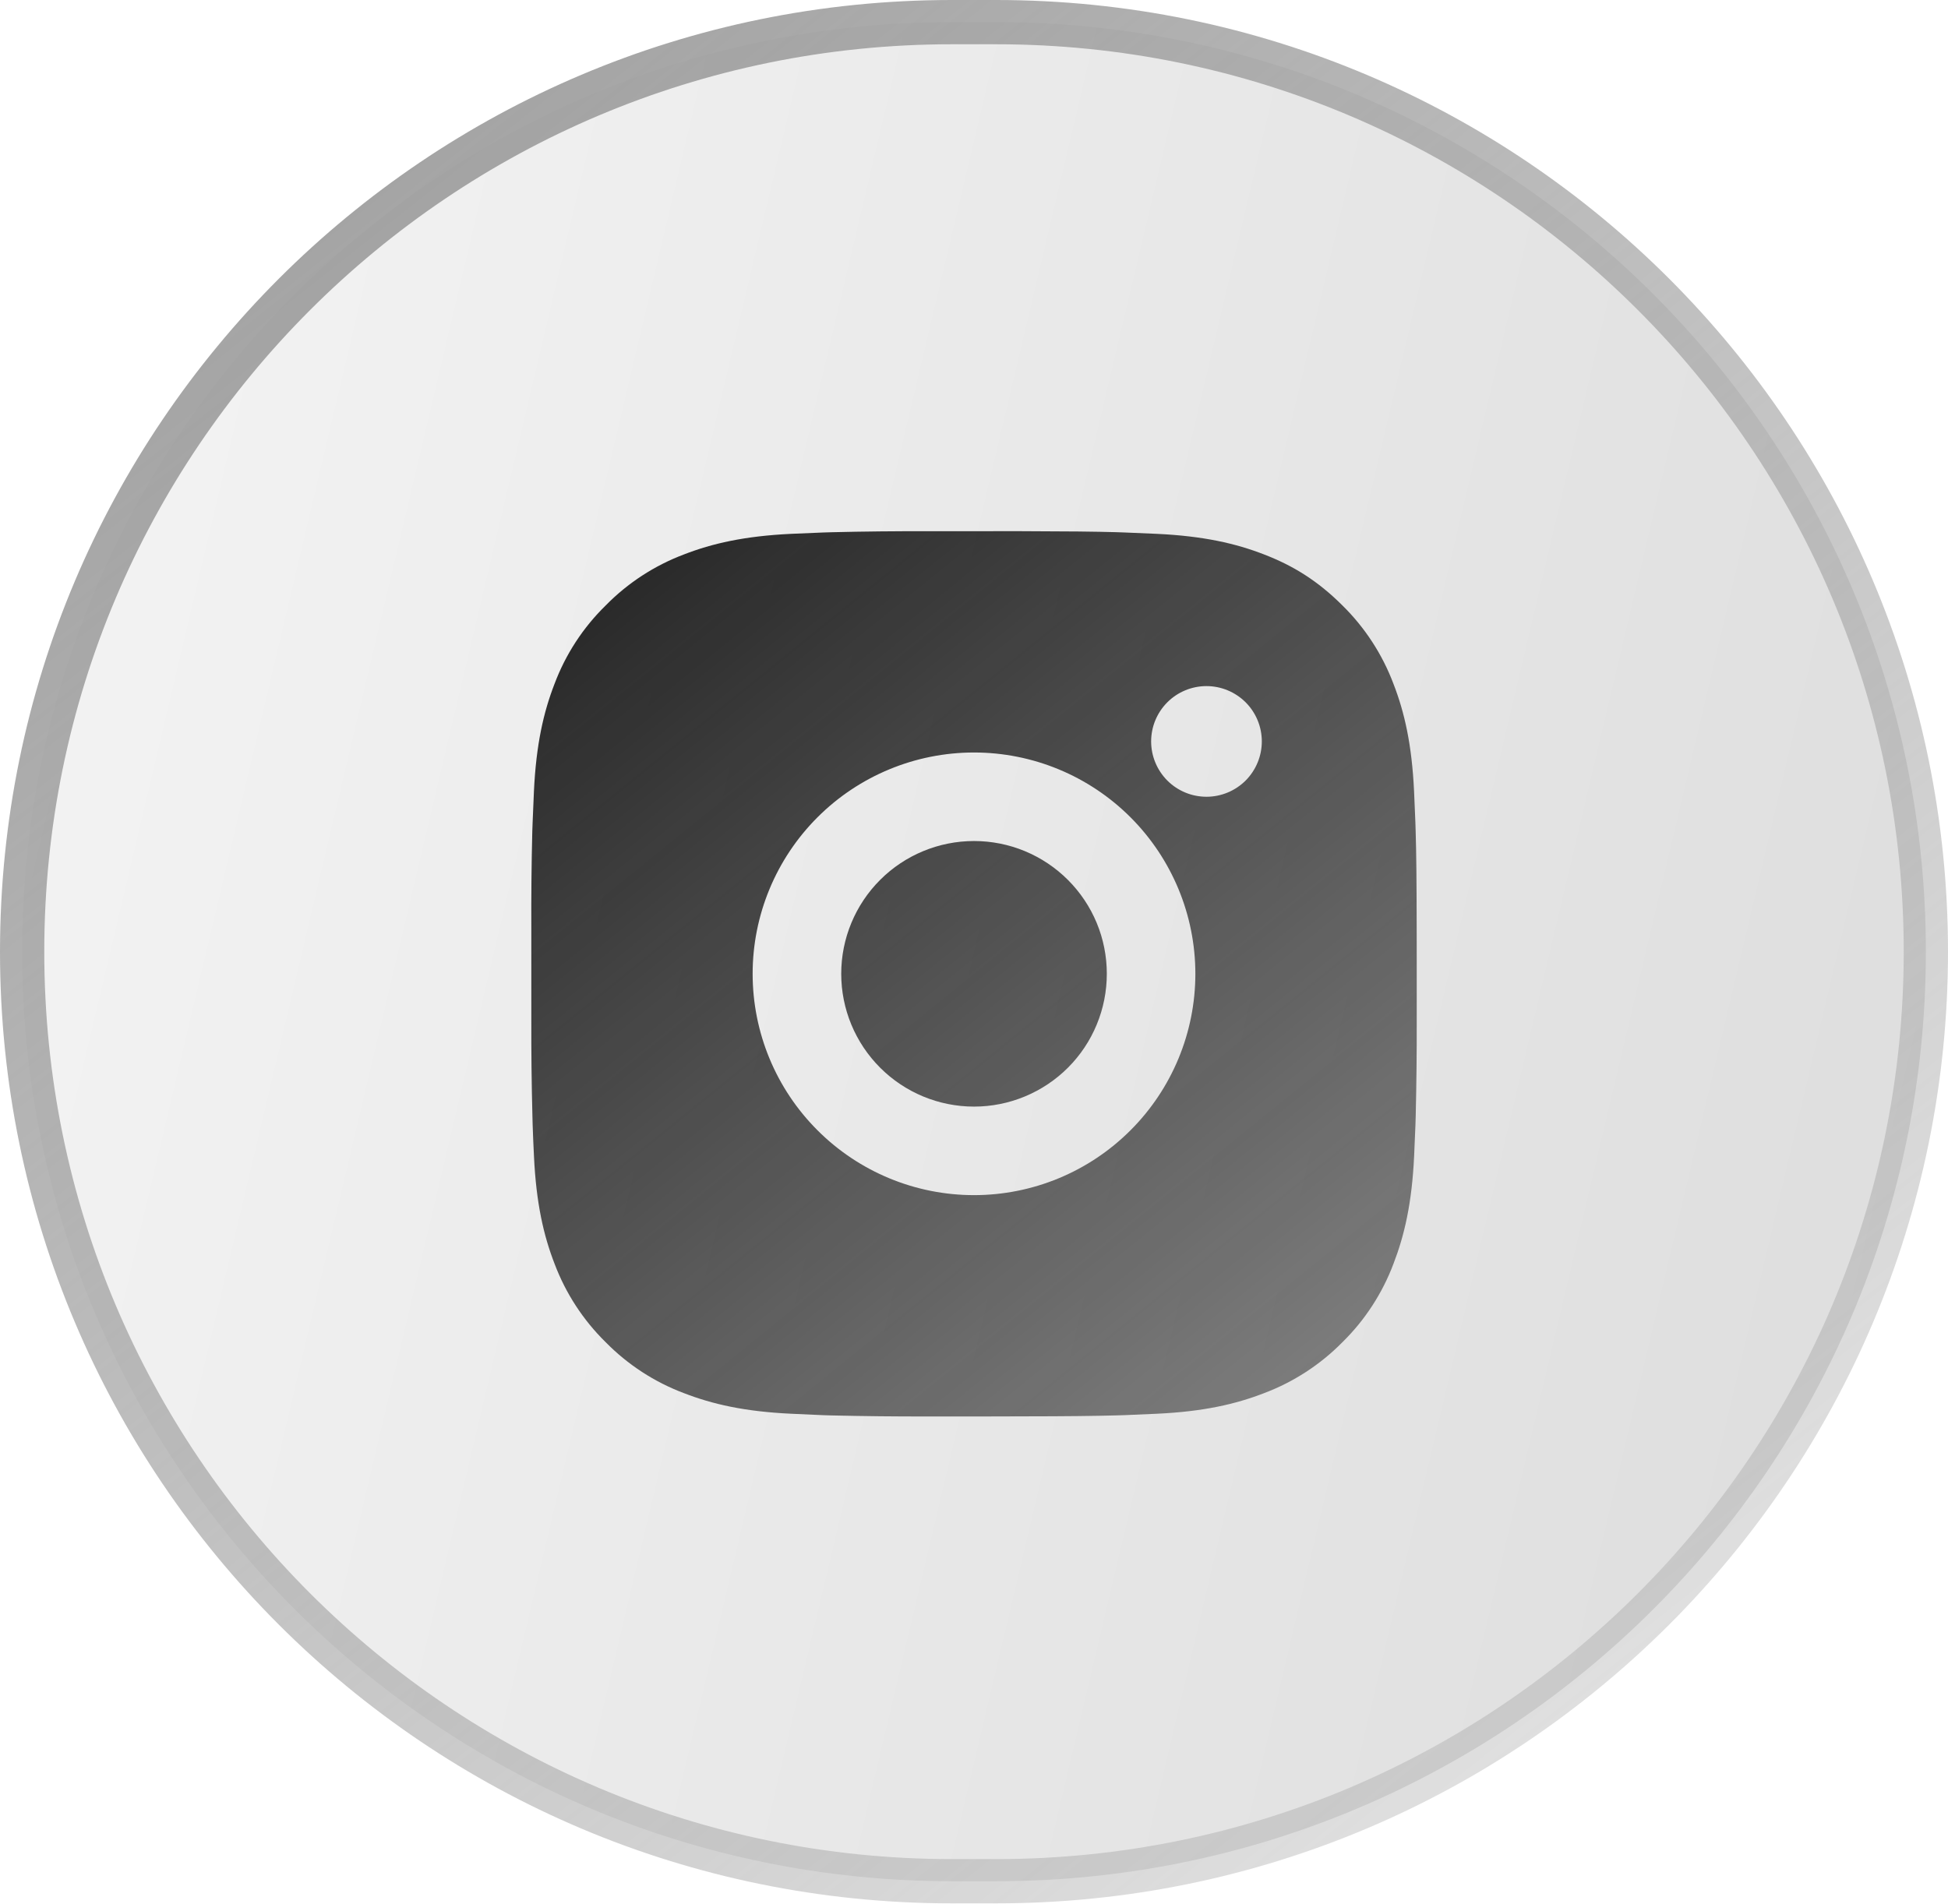
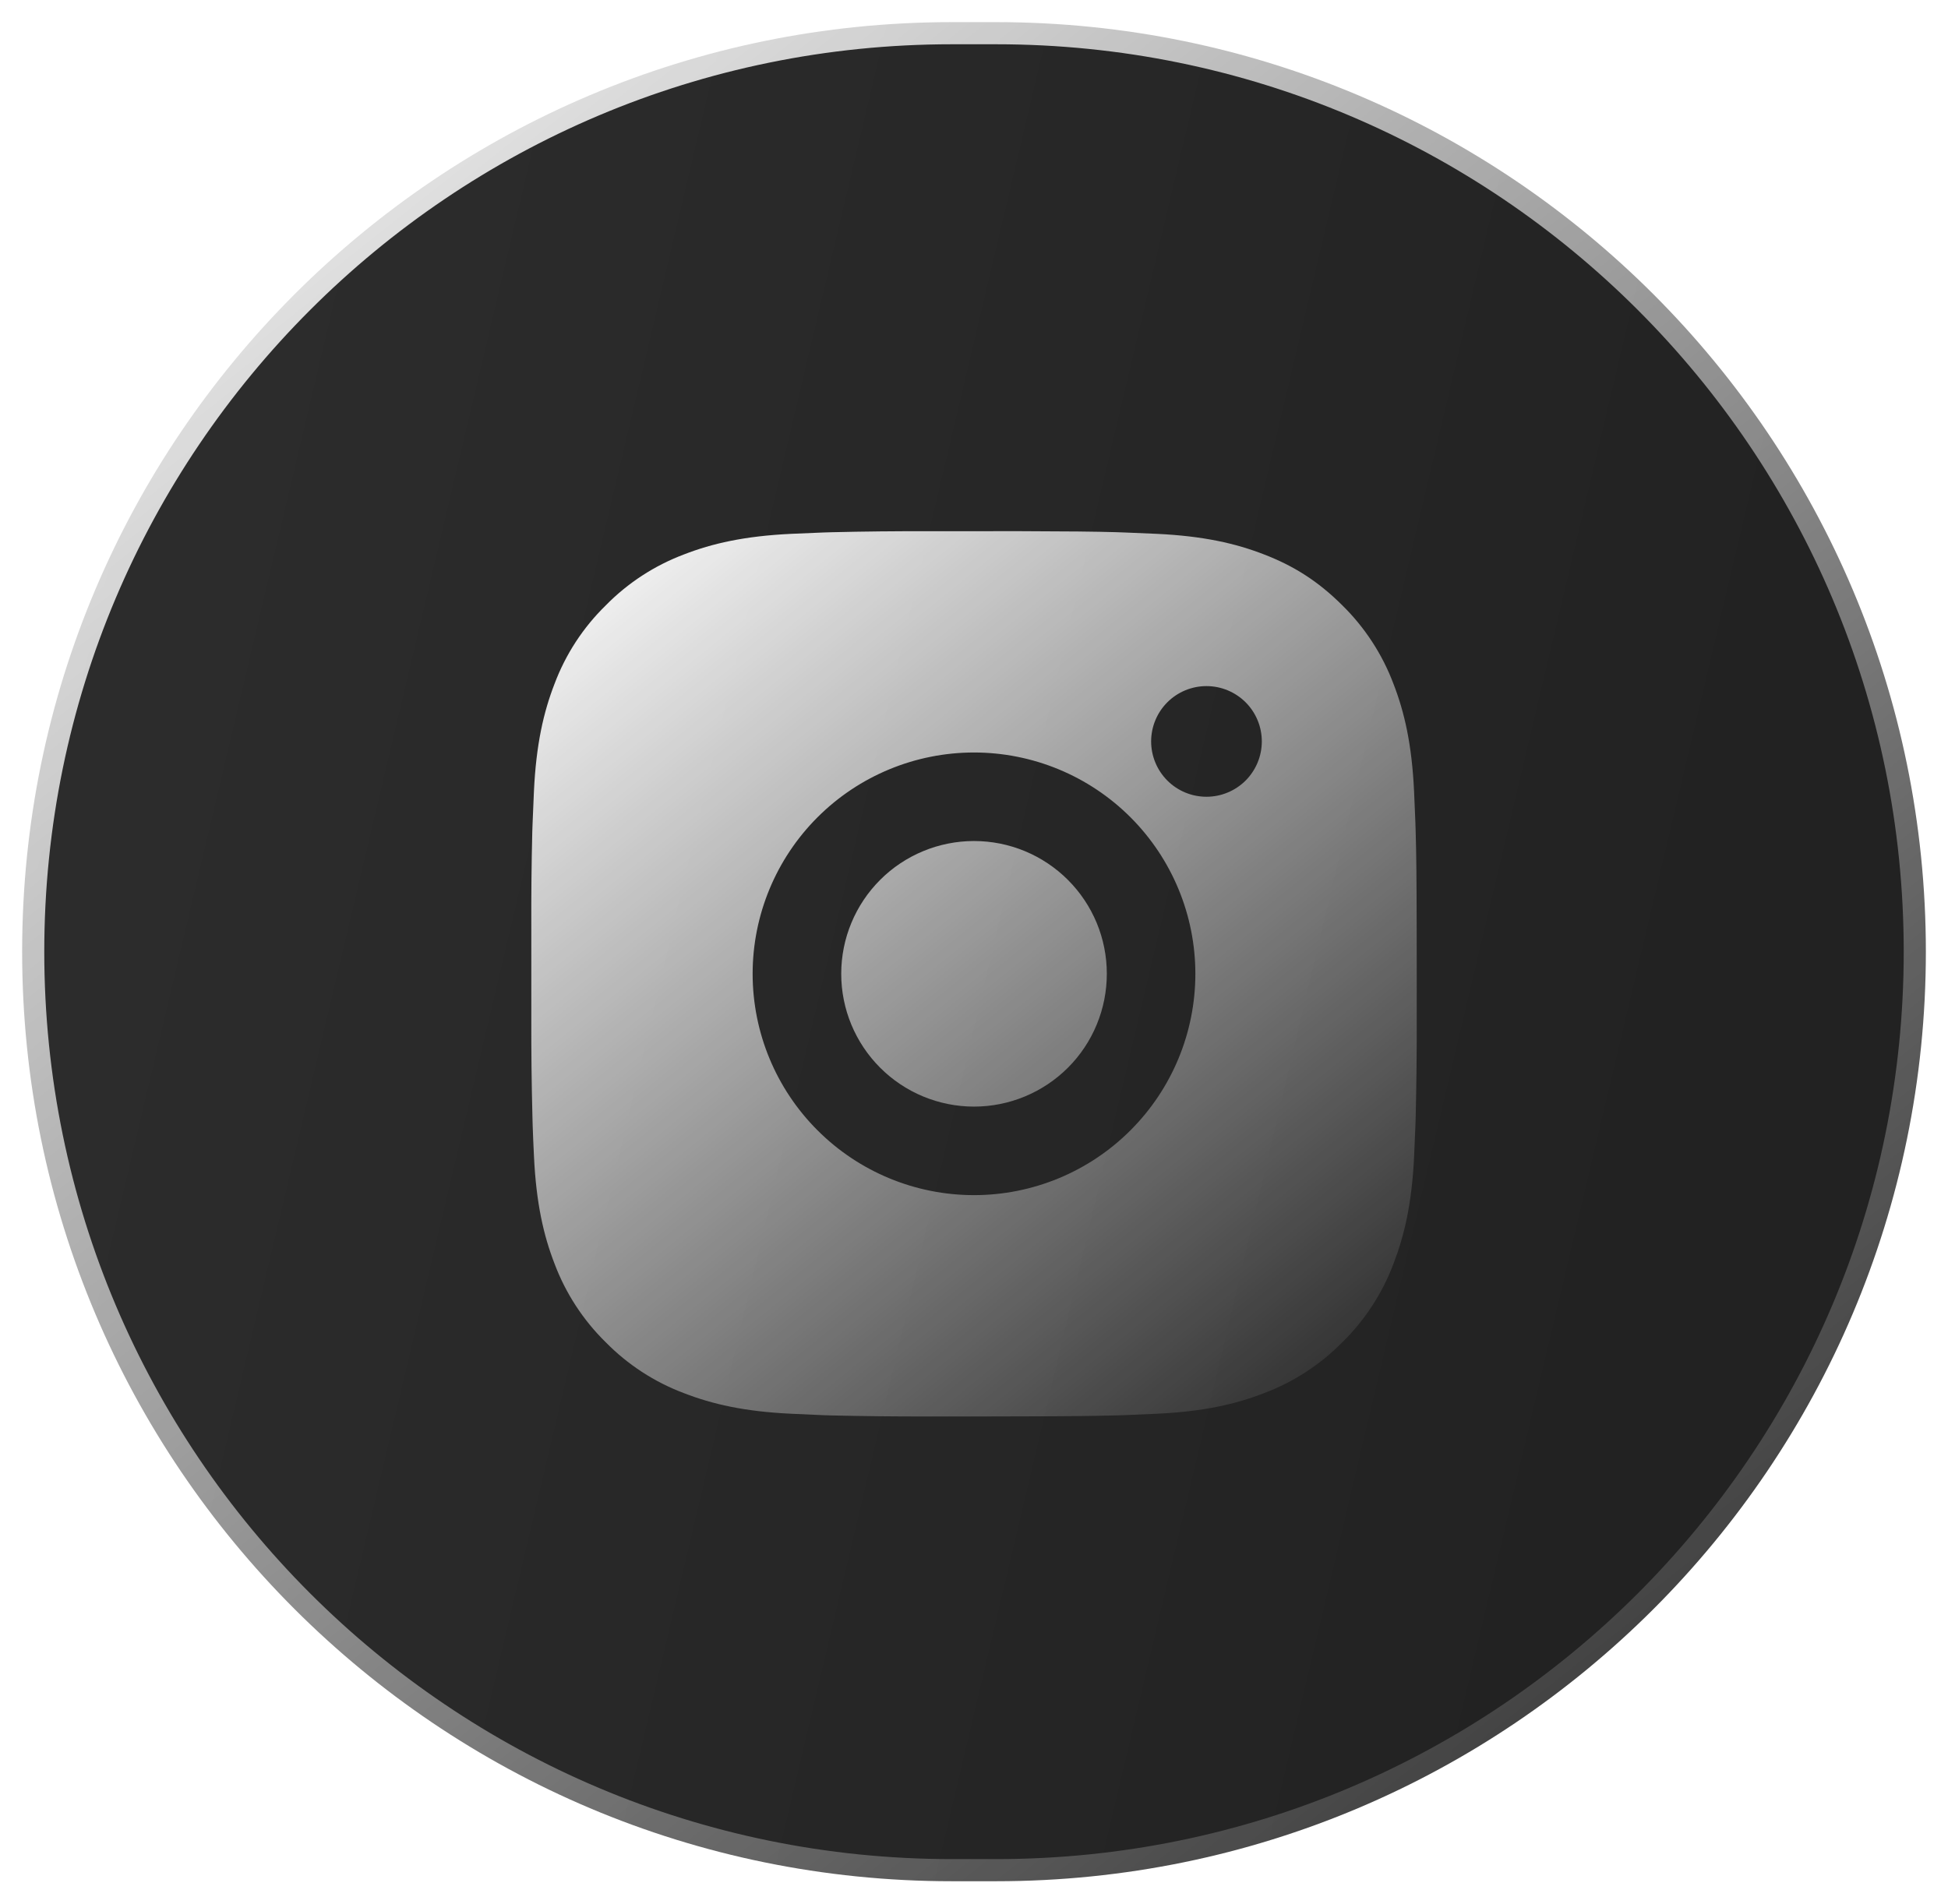
<svg xmlns="http://www.w3.org/2000/svg" width="44" height="43" viewBox="0 0 44 43" fill="none">
-   <rect x="0.5" y="0.5" width="43" height="42" rx="21" fill="url(#paint0_linear_190_2017)" stroke="url(#paint1_linear_190_2017)" />
-   <path d="M23.028 12C24.153 12.003 24.724 12.009 25.217 12.023L25.411 12.03C25.635 12.038 25.856 12.048 26.123 12.06C27.187 12.11 27.913 12.278 28.55 12.525C29.21 12.779 29.766 13.123 30.322 13.678C30.83 14.178 31.224 14.783 31.475 15.45C31.722 16.087 31.89 16.813 31.94 17.878C31.952 18.144 31.962 18.365 31.97 18.59L31.976 18.784C31.991 19.276 31.997 19.847 31.999 20.972L32 21.718V23.028C32.002 23.757 31.994 24.486 31.977 25.216L31.971 25.41C31.963 25.635 31.953 25.856 31.941 26.122C31.891 27.187 31.721 27.912 31.475 28.55C31.224 29.217 30.831 29.822 30.322 30.322C29.822 30.83 29.217 31.223 28.55 31.474C27.913 31.721 27.187 31.89 26.123 31.939C25.886 31.951 25.648 31.961 25.411 31.97L25.217 31.976C24.724 31.989 24.153 31.997 23.028 31.998L22.282 32H20.973C20.243 32.002 19.514 31.994 18.784 31.977L18.59 31.971C18.353 31.962 18.116 31.951 17.878 31.939C16.814 31.89 16.088 31.721 15.45 31.474C14.783 31.224 14.179 30.83 13.68 30.322C13.171 29.822 12.777 29.217 12.526 28.55C12.279 27.913 12.111 27.187 12.061 26.122C12.049 25.884 12.039 25.647 12.031 25.41L12.026 25.216C12.007 24.486 11.999 23.757 12.001 23.028V20.972C11.998 20.242 12.005 19.513 12.023 18.784L12.03 18.59C12.038 18.365 12.048 18.144 12.06 17.878C12.11 16.813 12.278 16.088 12.525 15.45C12.776 14.782 13.17 14.177 13.681 13.678C14.18 13.169 14.784 12.776 15.45 12.525C16.088 12.278 16.813 12.11 17.878 12.06C18.144 12.048 18.366 12.038 18.59 12.03L18.784 12.024C19.513 12.006 20.243 11.999 20.972 12.001L23.028 12ZM22 17C20.674 17 19.402 17.527 18.465 18.464C17.527 19.402 17 20.674 17 22C17 23.326 17.527 24.598 18.465 25.535C19.402 26.473 20.674 27 22 27C23.326 27 24.598 26.473 25.535 25.535C26.473 24.598 27 23.326 27 22C27 20.674 26.473 19.402 25.535 18.464C24.598 17.527 23.326 17 22 17ZM22 19C22.394 19 22.784 19.077 23.148 19.228C23.512 19.379 23.843 19.6 24.121 19.878C24.4 20.157 24.621 20.487 24.772 20.851C24.923 21.215 25 21.605 25 21.999C25 22.393 24.923 22.783 24.772 23.147C24.622 23.511 24.401 23.842 24.122 24.121C23.844 24.399 23.513 24.62 23.149 24.771C22.785 24.922 22.395 25 22.001 25C21.206 25 20.442 24.684 19.88 24.121C19.317 23.558 19.001 22.795 19.001 22C19.001 21.204 19.317 20.441 19.88 19.878C20.442 19.316 21.206 19 22.001 19M27.251 15.5C26.919 15.5 26.601 15.632 26.367 15.866C26.133 16.1 26.001 16.418 26.001 16.75C26.001 17.081 26.133 17.399 26.367 17.634C26.601 17.868 26.919 18 27.251 18C27.582 18 27.9 17.868 28.135 17.634C28.369 17.399 28.501 17.081 28.501 16.75C28.501 16.418 28.369 16.1 28.135 15.866C27.9 15.632 27.582 15.5 27.251 15.5Z" fill="url(#paint2_linear_190_2017)" />
+   <rect x="0.5" y="0.5" width="43" height="42" rx="21" fill="url(#paint0_linear_107_1546)" stroke="url(#paint1_linear_107_1546)" />
+   <path d="M23.028 12C24.153 12.003 24.724 12.009 25.217 12.023L25.411 12.03C25.635 12.038 25.856 12.048 26.123 12.06C27.187 12.11 27.913 12.278 28.55 12.525C29.21 12.779 29.766 13.123 30.322 13.678C30.83 14.178 31.224 14.783 31.475 15.45C31.722 16.087 31.89 16.813 31.94 17.878C31.952 18.144 31.962 18.365 31.97 18.59L31.976 18.784C31.991 19.276 31.997 19.847 31.999 20.972L32 21.718V23.028C32.002 23.757 31.994 24.486 31.977 25.216L31.971 25.41C31.963 25.635 31.953 25.856 31.941 26.122C31.891 27.187 31.721 27.912 31.475 28.55C31.224 29.217 30.831 29.822 30.322 30.322C29.822 30.83 29.217 31.223 28.55 31.474C27.913 31.721 27.187 31.89 26.123 31.939C25.886 31.951 25.648 31.961 25.411 31.97L25.217 31.976C24.724 31.989 24.153 31.997 23.028 31.998L22.282 32H20.973C20.243 32.002 19.514 31.994 18.784 31.977L18.59 31.971C18.353 31.962 18.116 31.951 17.878 31.939C16.814 31.89 16.088 31.721 15.45 31.474C14.783 31.224 14.179 30.83 13.68 30.322C13.171 29.822 12.777 29.217 12.526 28.55C12.279 27.913 12.111 27.187 12.061 26.122C12.049 25.884 12.039 25.647 12.031 25.41L12.026 25.216C12.007 24.486 11.999 23.757 12.001 23.028V20.972C11.998 20.242 12.005 19.513 12.023 18.784L12.03 18.59C12.038 18.365 12.048 18.144 12.06 17.878C12.11 16.813 12.278 16.088 12.525 15.45C12.776 14.782 13.17 14.177 13.681 13.678C14.18 13.169 14.784 12.776 15.45 12.525C16.088 12.278 16.813 12.11 17.878 12.06C18.144 12.048 18.366 12.038 18.59 12.03L18.784 12.024C19.513 12.006 20.243 11.999 20.972 12.001L23.028 12ZM22 17C20.674 17 19.402 17.527 18.465 18.464C17.527 19.402 17 20.674 17 22C17 23.326 17.527 24.598 18.465 25.535C19.402 26.473 20.674 27 22 27C23.326 27 24.598 26.473 25.535 25.535C26.473 24.598 27 23.326 27 22C27 20.674 26.473 19.402 25.535 18.464C24.598 17.527 23.326 17 22 17ZM22 19C22.394 19 22.784 19.077 23.148 19.228C23.512 19.379 23.843 19.6 24.121 19.878C24.4 20.157 24.621 20.487 24.772 20.851C24.923 21.215 25 21.605 25 21.999C25 22.393 24.923 22.783 24.772 23.147C24.622 23.511 24.401 23.842 24.122 24.121C23.844 24.399 23.513 24.62 23.149 24.771C22.785 24.922 22.395 25 22.001 25C21.206 25 20.442 24.684 19.88 24.121C19.317 23.558 19.001 22.795 19.001 22C19.001 21.204 19.317 20.441 19.88 19.878C20.442 19.316 21.206 19 22.001 19M27.251 15.5C26.919 15.5 26.601 15.632 26.367 15.866C26.133 16.1 26.001 16.418 26.001 16.75C26.001 17.081 26.133 17.399 26.367 17.634C26.601 17.868 26.919 18 27.251 18C27.582 18 27.9 17.868 28.135 17.634C28.369 17.399 28.501 17.081 28.501 16.75C28.501 16.418 28.369 16.1 28.135 15.866C27.9 15.632 27.582 15.5 27.251 15.5Z" fill="url(#paint2_linear_107_1546)" />
  <defs>
-     <linearGradient id="paint0_linear_190_2017" x1="0" y1="0" x2="51.302" y2="12.139" gradientUnits="userSpaceOnUse">
-       <stop stop-color="#F5F5F5" />
-       <stop offset="1" stop-color="#DCDCDC" />
+     <linearGradient id="paint0_linear_107_1546" x1="0" y1="0" x2="51.302" y2="12.139" gradientUnits="userSpaceOnUse">
+       <stop stop-color="#2E2E2E" />
+       <stop offset="0.812" stop-color="#222222" />
    </linearGradient>
-     <linearGradient id="paint1_linear_190_2017" x1="0" y1="0" x2="37.876" y2="47.848" gradientUnits="userSpaceOnUse">
-       <stop stop-color="#999999" />
-       <stop offset="1" stop-color="#999999" stop-opacity="0.2" />
+     <linearGradient id="paint1_linear_107_1546" x1="0" y1="0" x2="37.876" y2="47.848" gradientUnits="userSpaceOnUse">
+       <stop stop-color="white" />
+       <stop offset="0" stop-color="white" />
+       <stop offset="1" stop-color="white" stop-opacity="0" />
    </linearGradient>
-     <linearGradient id="paint2_linear_190_2017" x1="12" y1="12" x2="29.706" y2="33.859" gradientUnits="userSpaceOnUse">
-       <stop stop-color="#222222" />
-       <stop offset="1" stop-color="#222222" stop-opacity="0.5" />
+     <linearGradient id="paint2_linear_107_1546" x1="12" y1="12" x2="29.706" y2="33.859" gradientUnits="userSpaceOnUse">
+       <stop stop-color="white" />
+       <stop offset="0" stop-color="white" />
+       <stop offset="1" stop-color="white" stop-opacity="0" />
    </linearGradient>
  </defs>
</svg>
